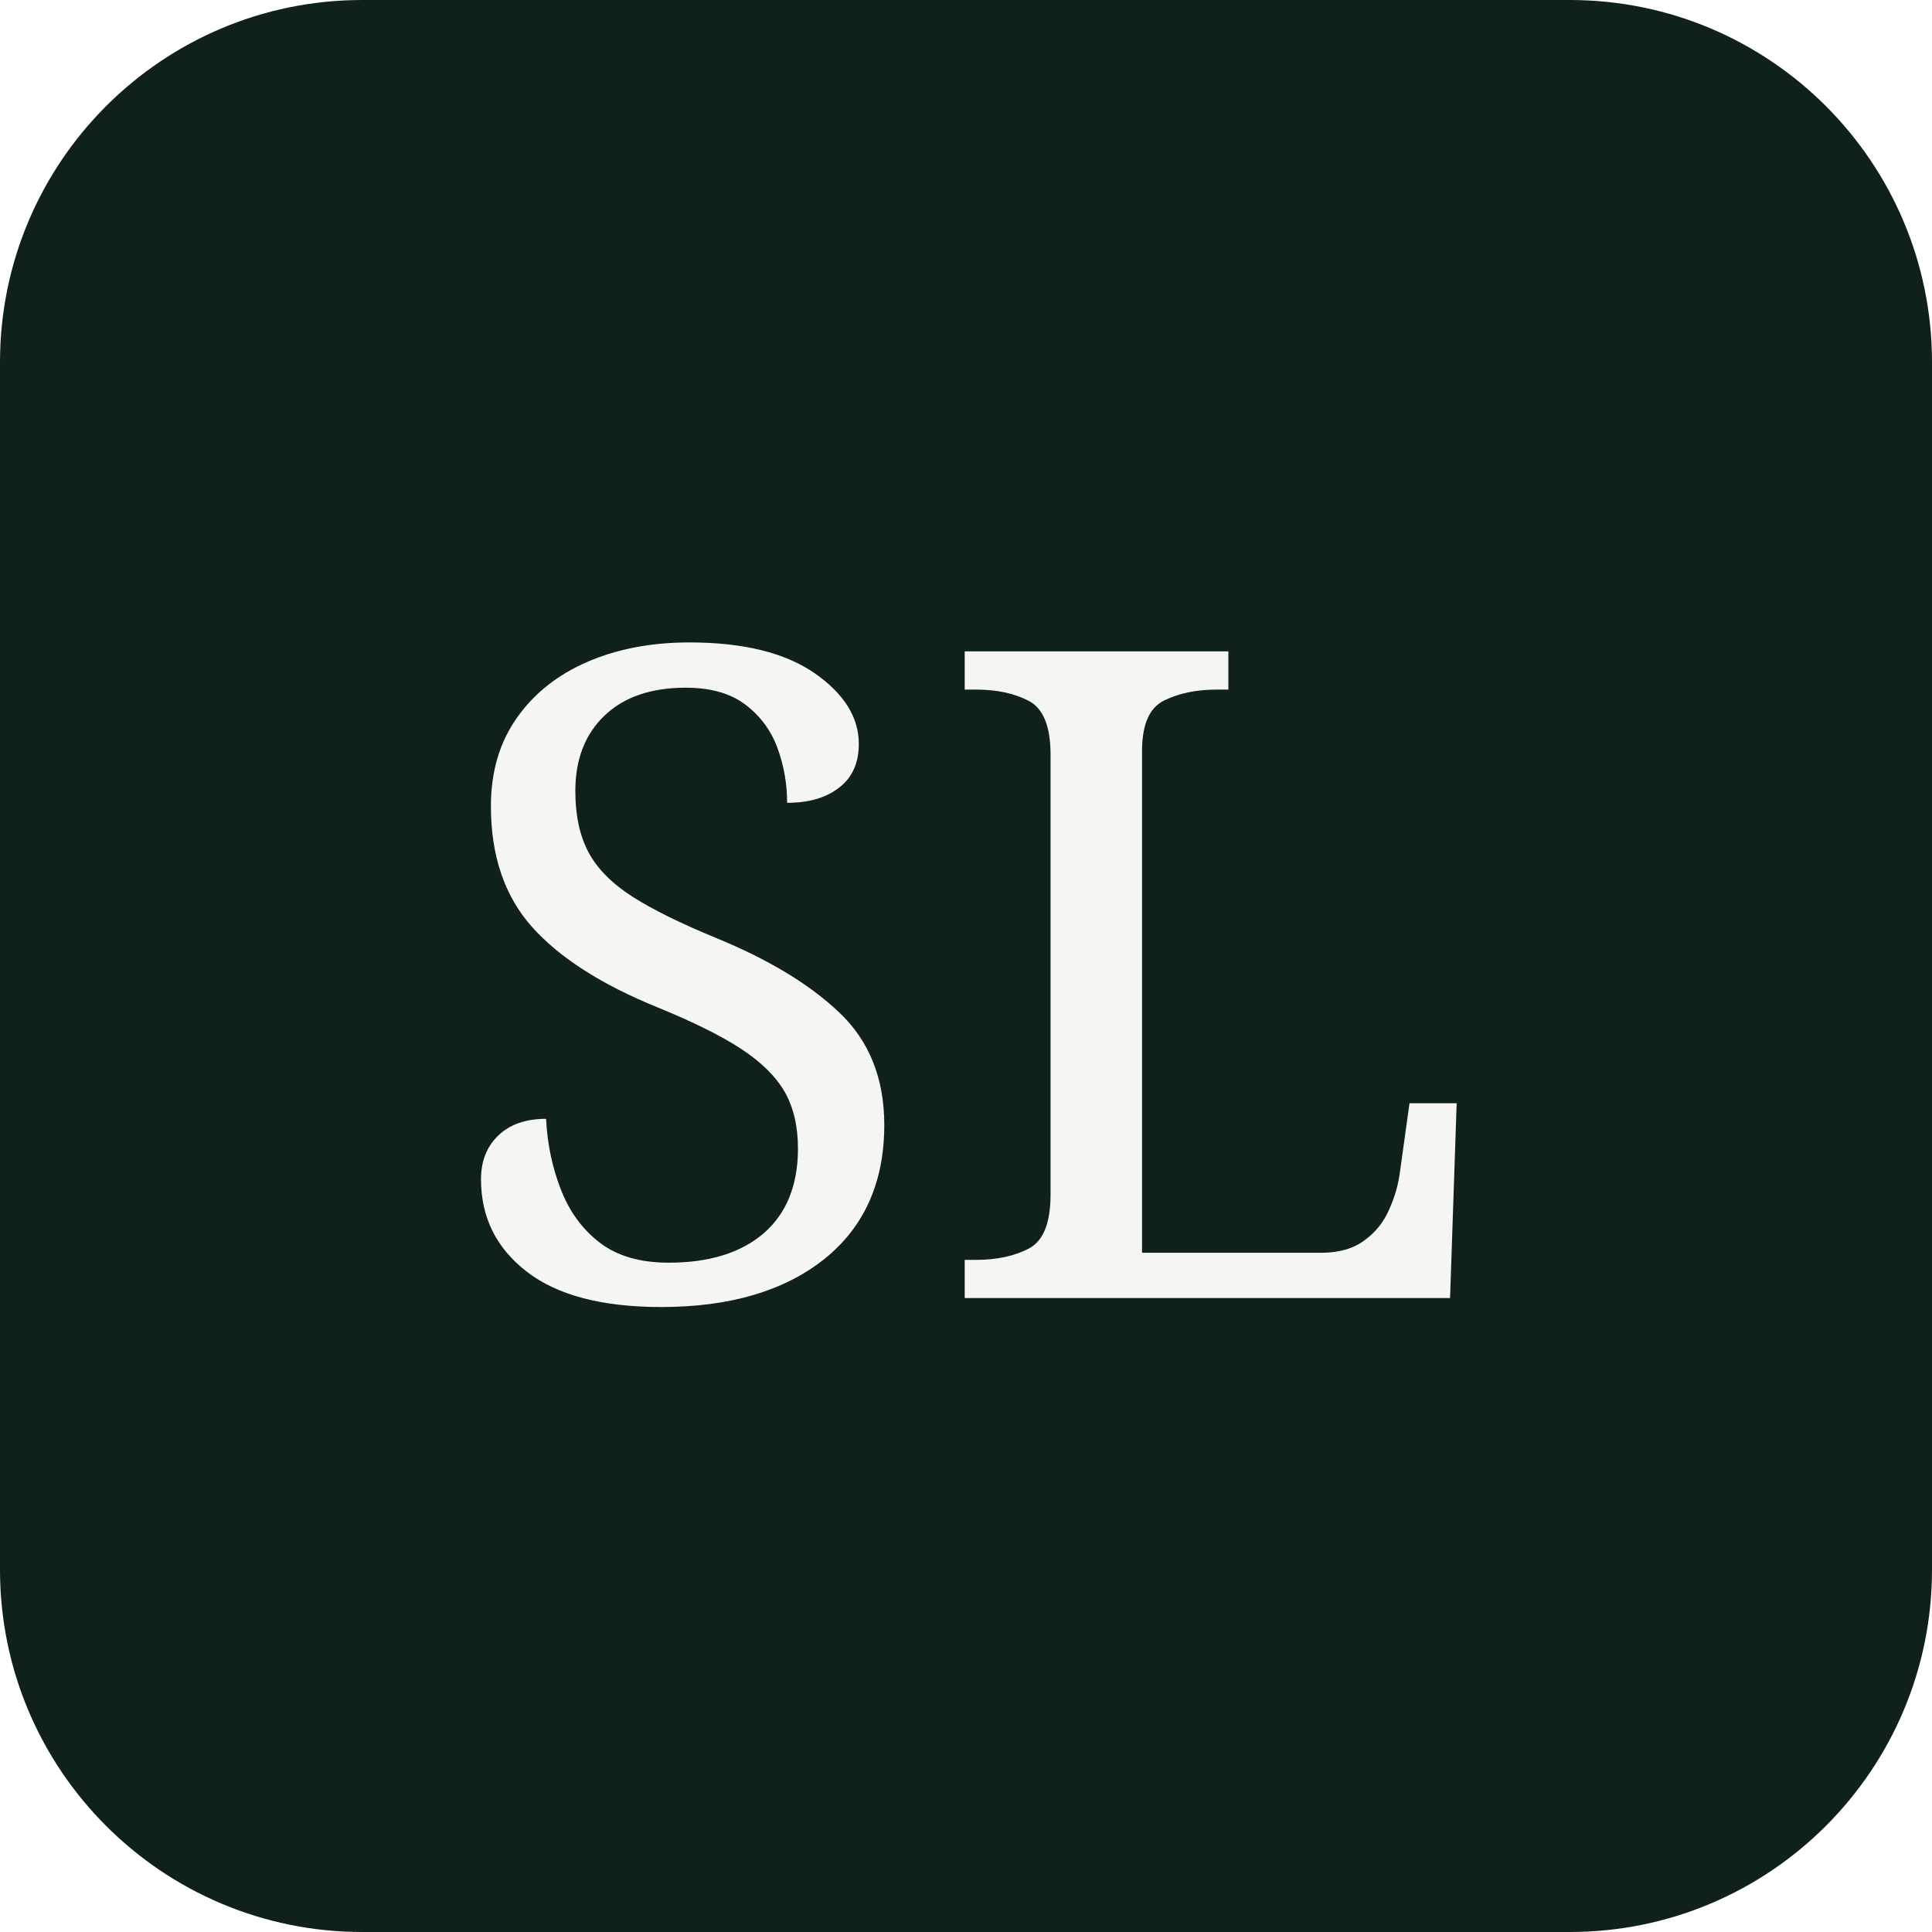
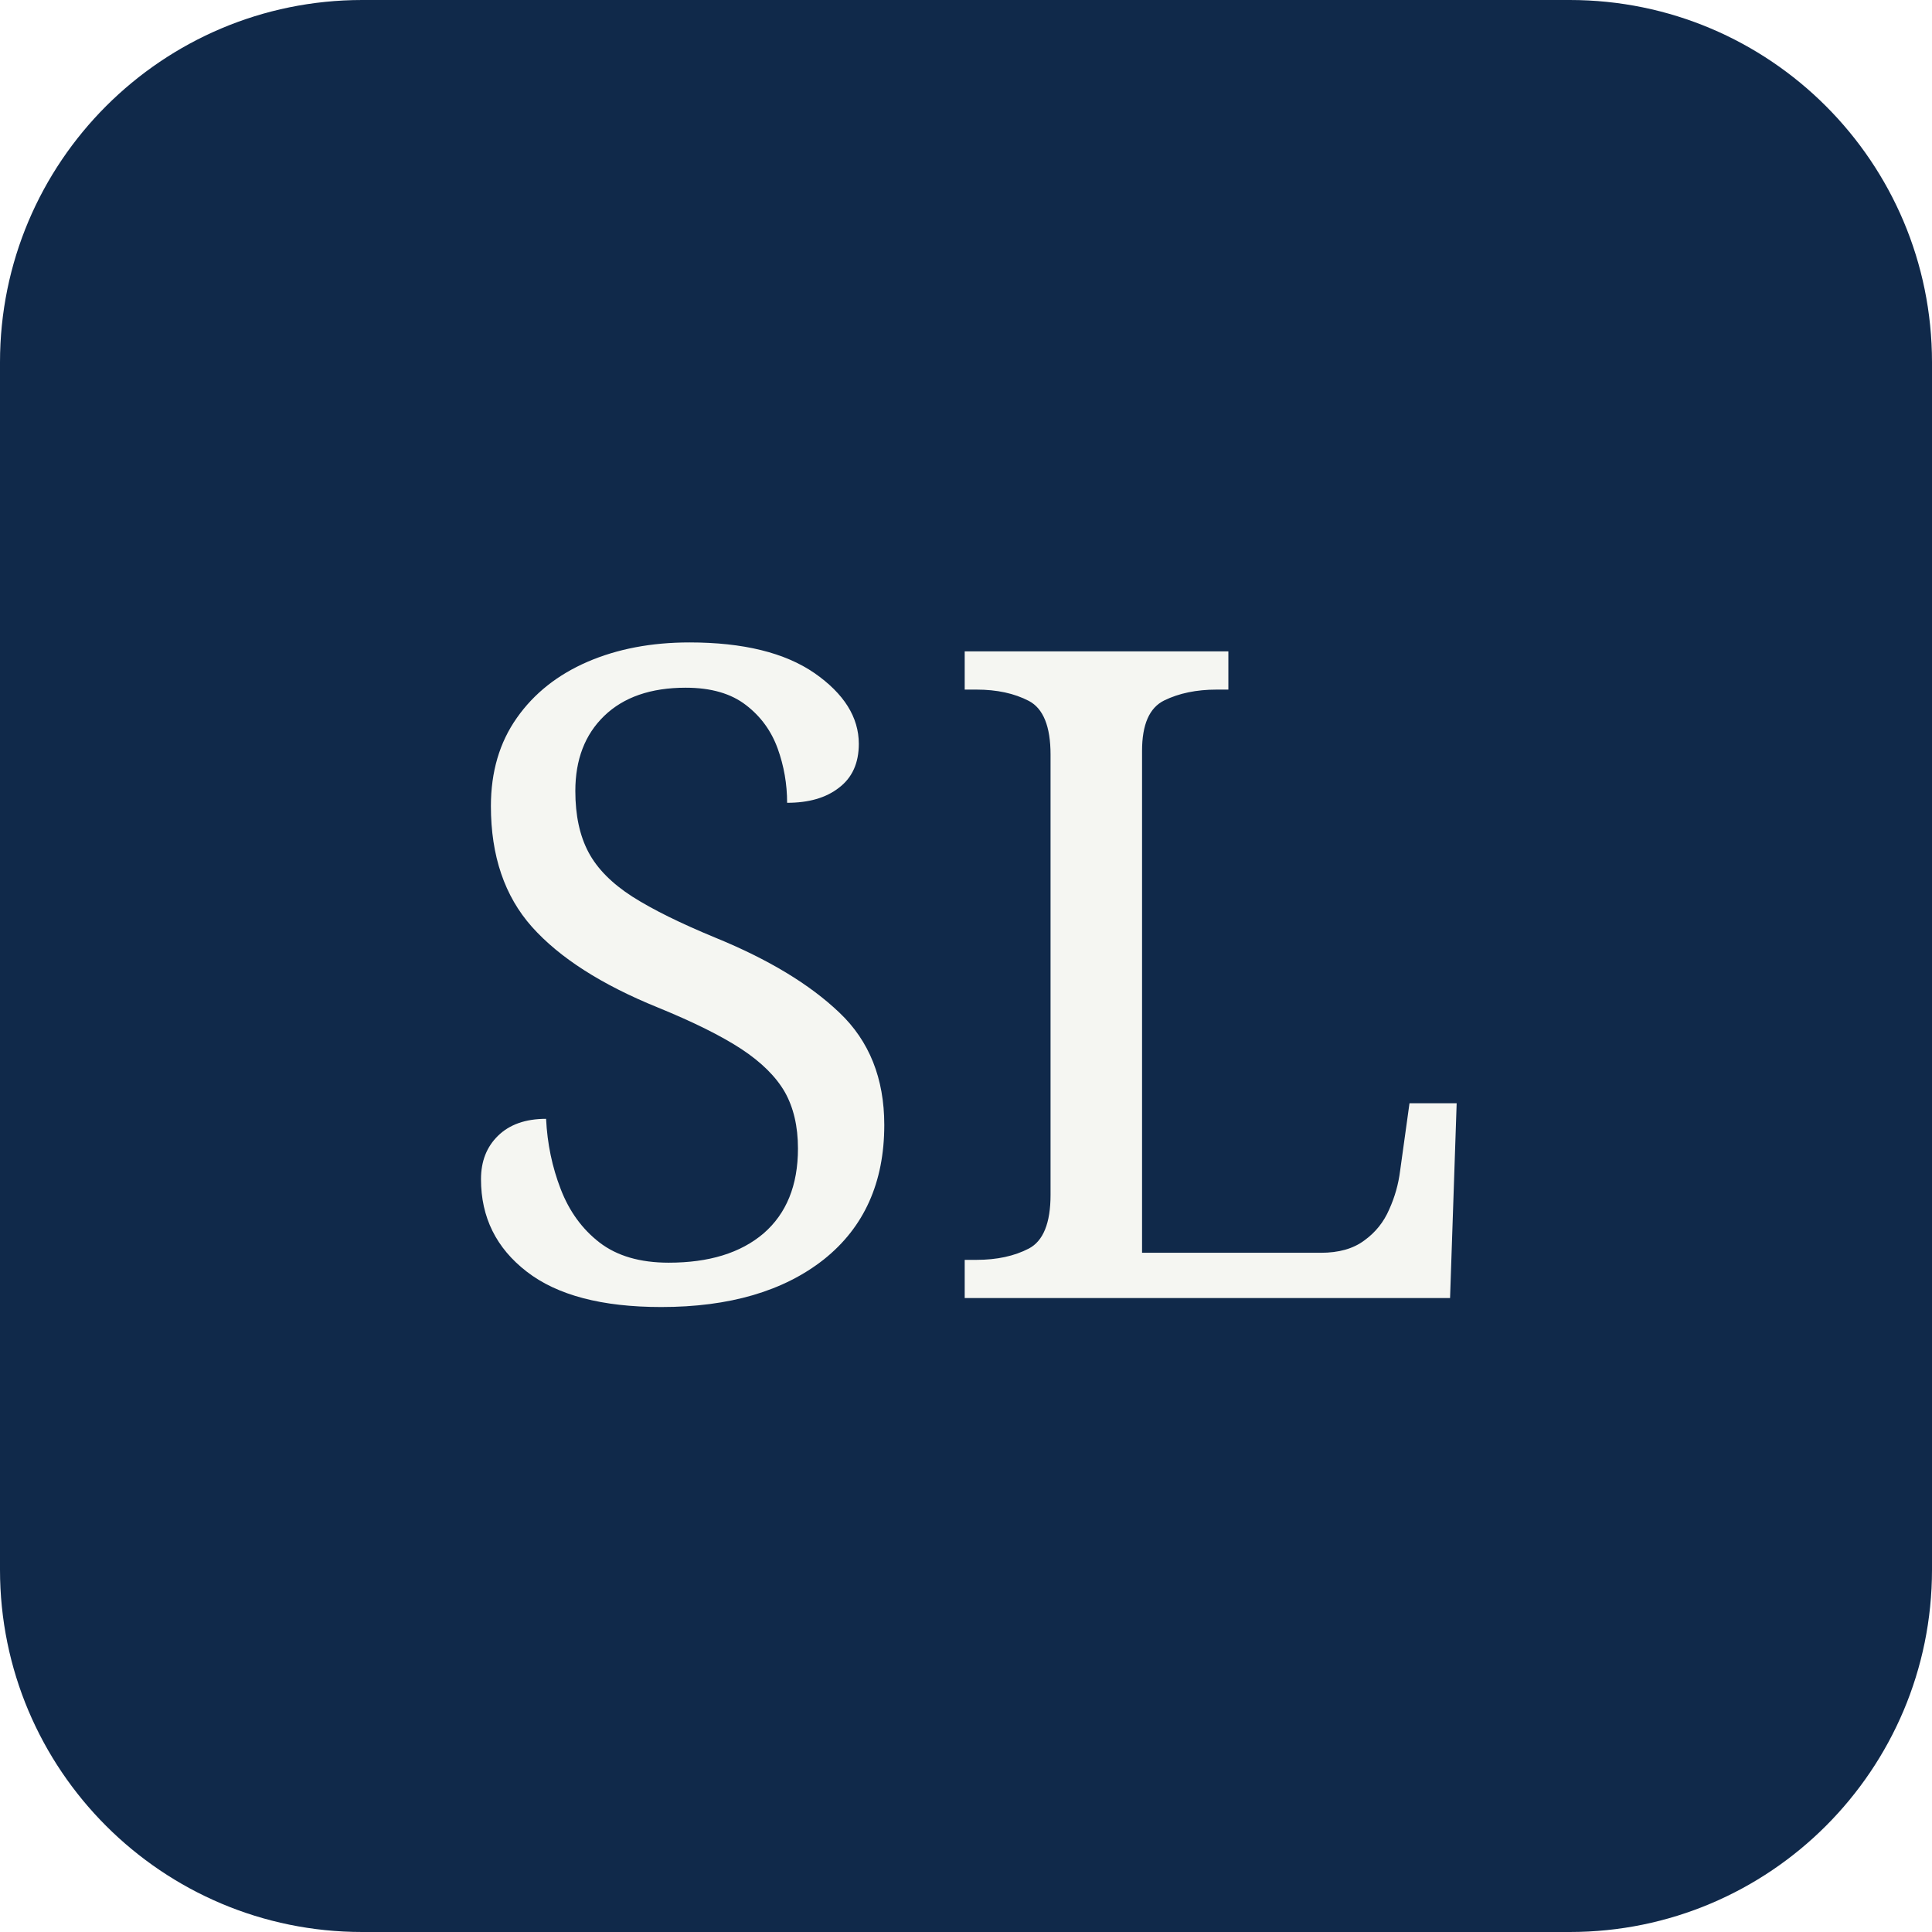
<svg xmlns="http://www.w3.org/2000/svg" viewBox="0 0 64 64">
-   <rect width="64" height="64" rx="12" fill="#10201A" />
+   <rect width="64" height="64" rx="12" fill="#10294A" />
  <text x="32" y="43" text-anchor="middle" font-family="Georgia, serif" font-size="30" fill="#F5F6F2">SL</text>
</svg>
